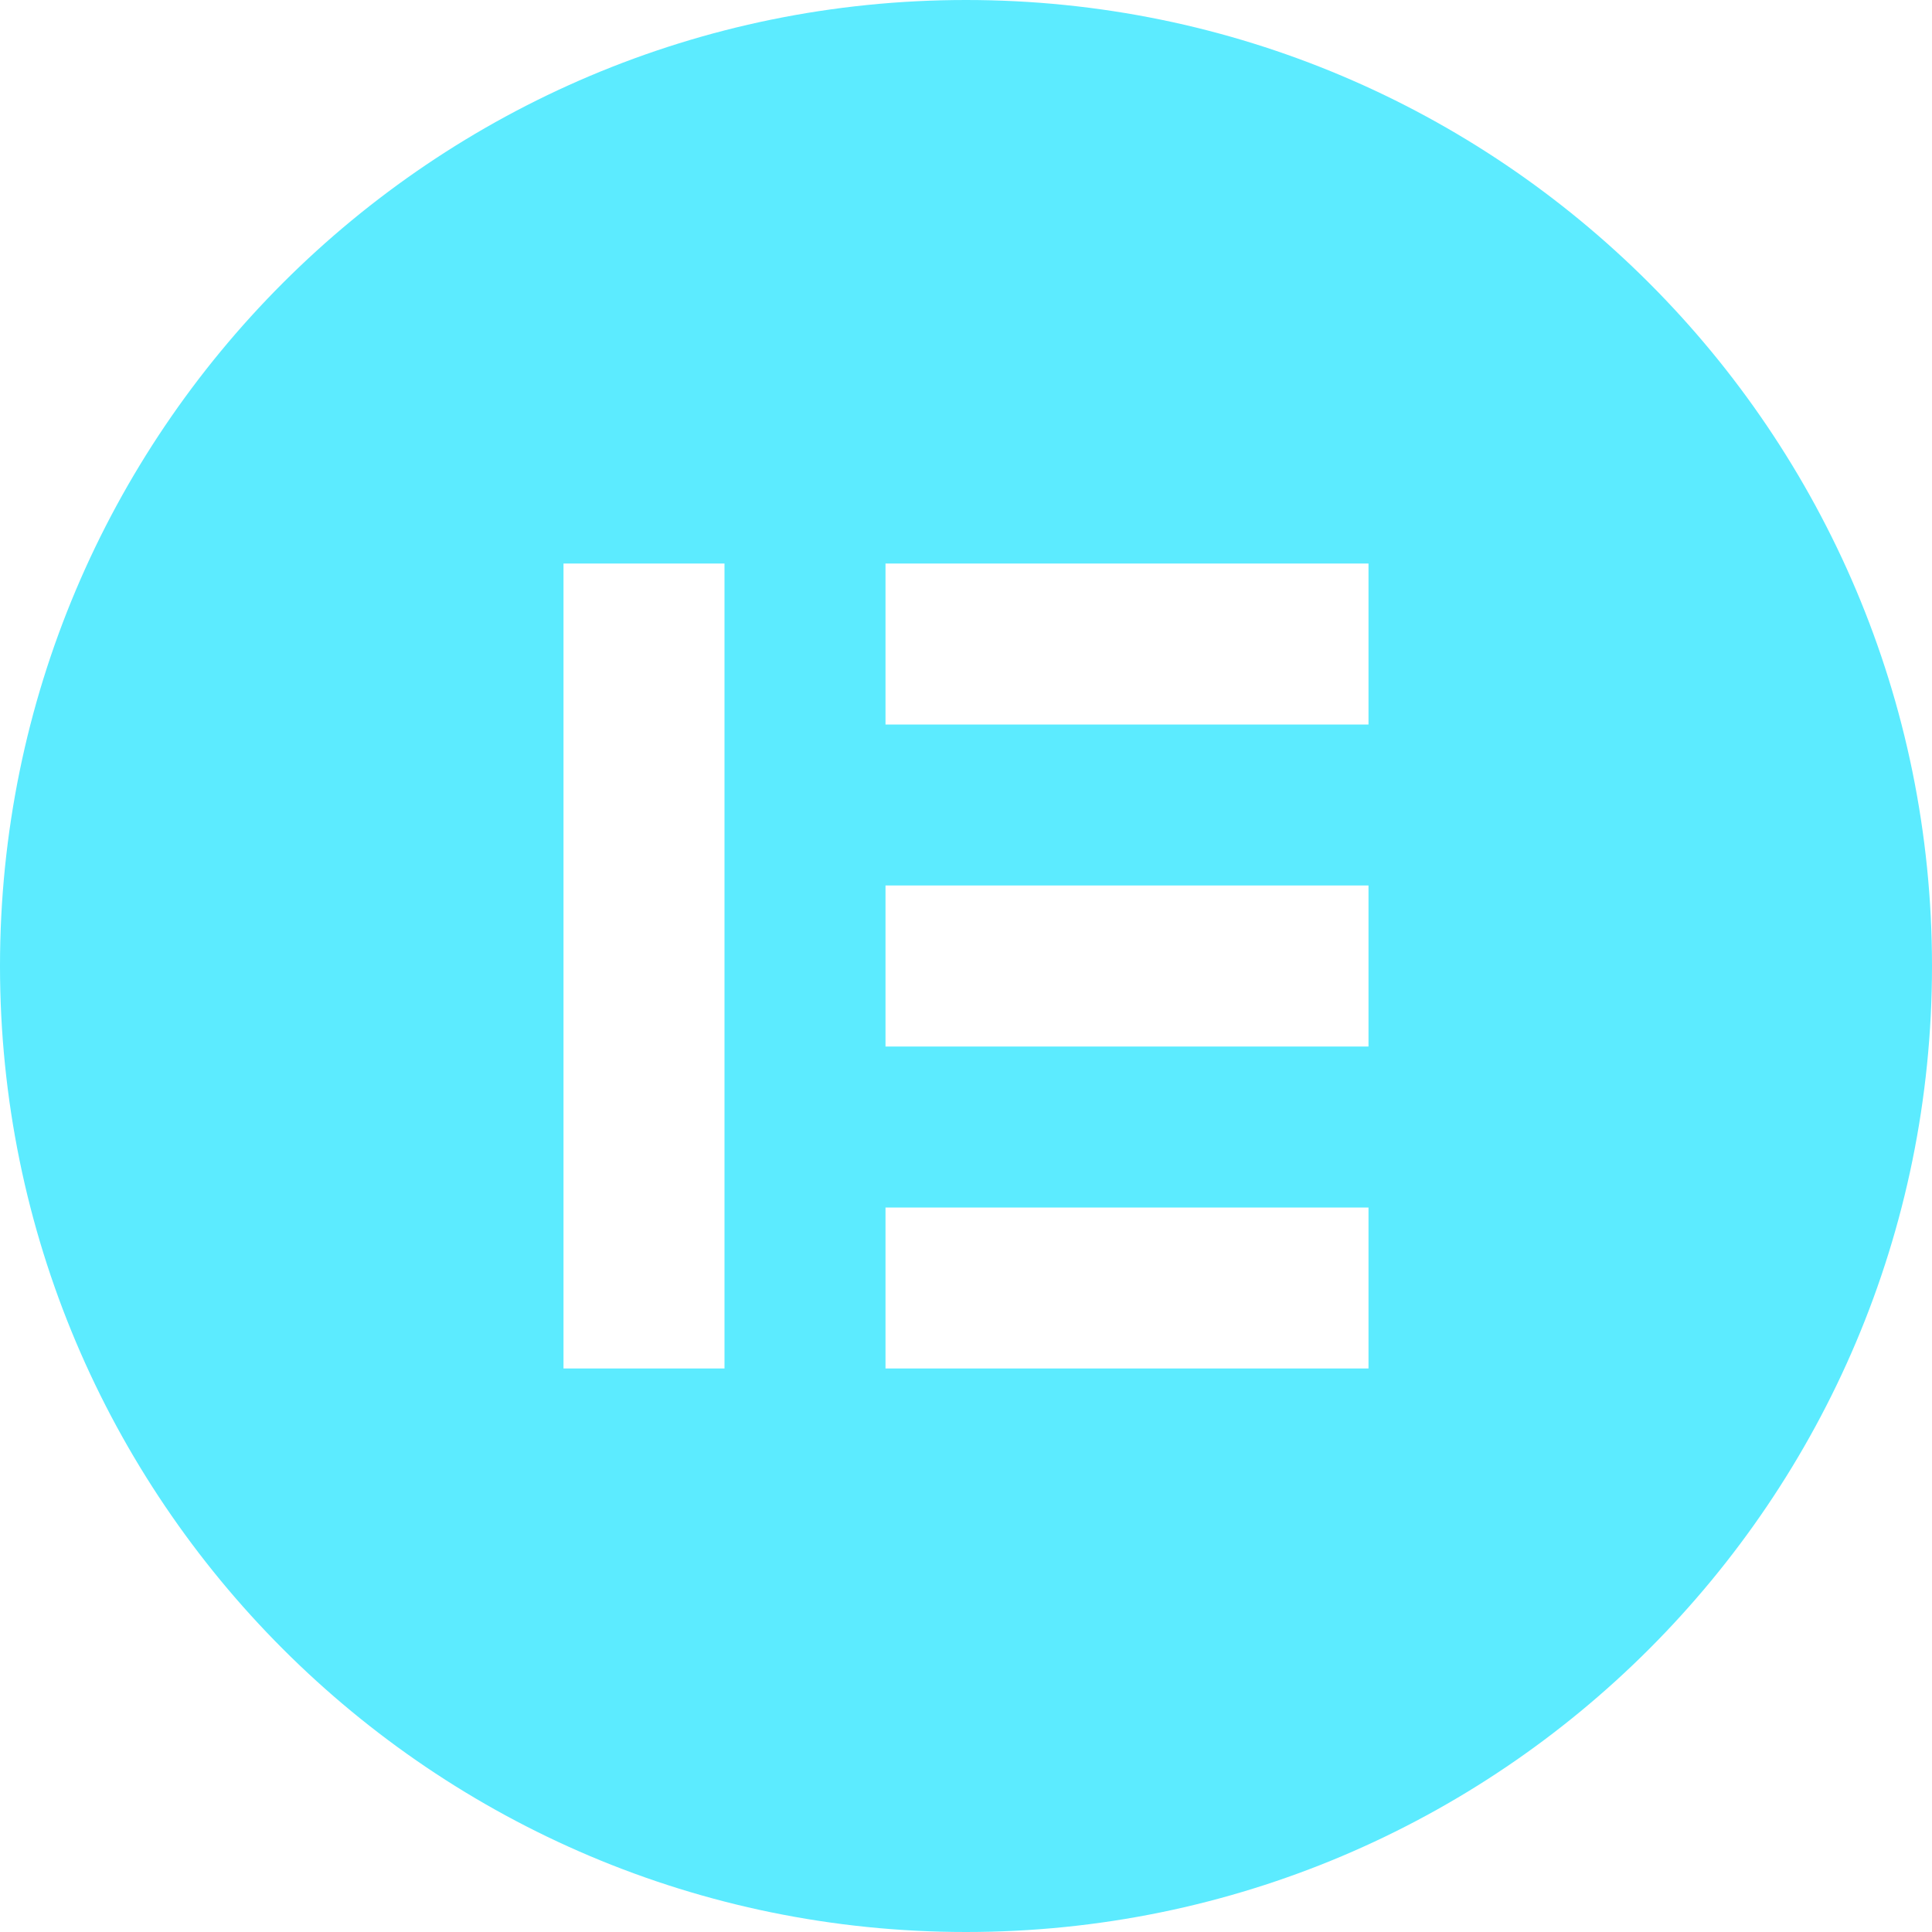
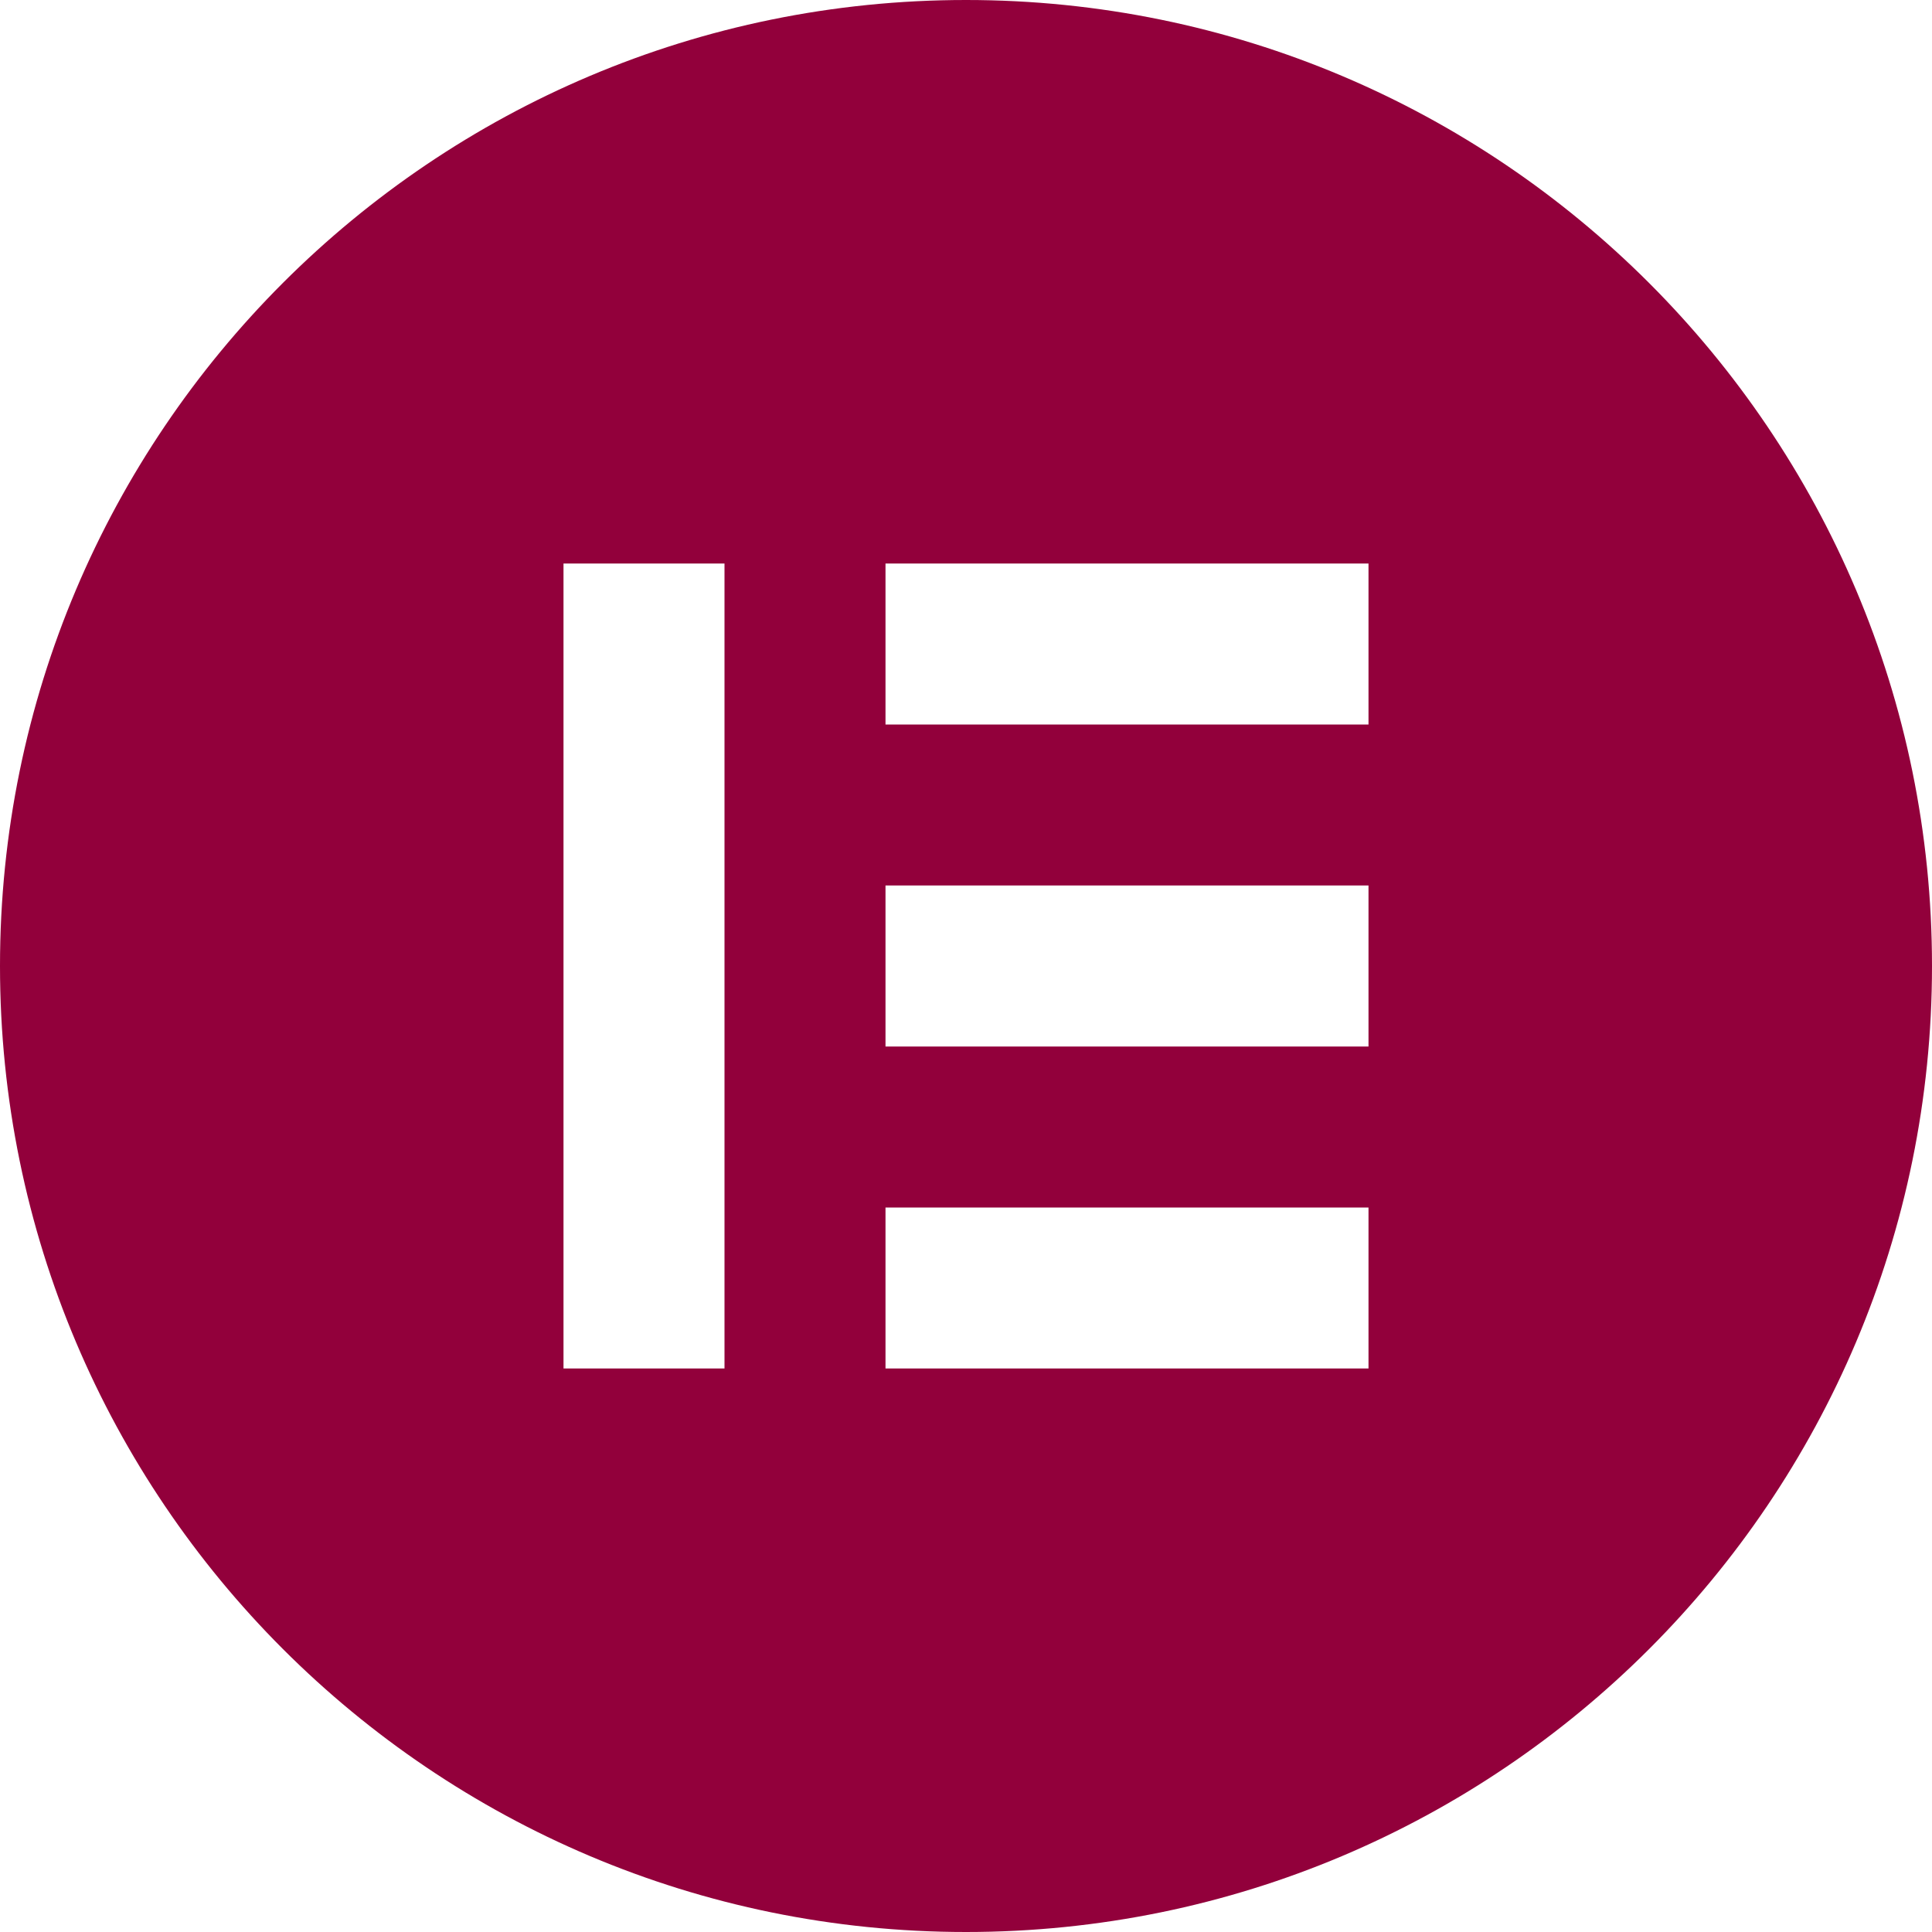
- <svg xmlns="http://www.w3.org/2000/svg" fill="#5CEBFF" role="img" viewBox="0 0 24 24">
+ <svg xmlns="http://www.w3.org/2000/svg" fill="#92003B" role="img" viewBox="0 0 24 24">
  <path d="M12 0C5.372 0 0 5.372 0 12c0 6.626 5.372 12 12 12s12-5.372 12-12c0-6.626-5.372-12-12-12ZM9 17H7V7H9Zm8 0H11V15h6Zm0-4H11V11h6Zm0-4H11V7h6Z" />
</svg>
